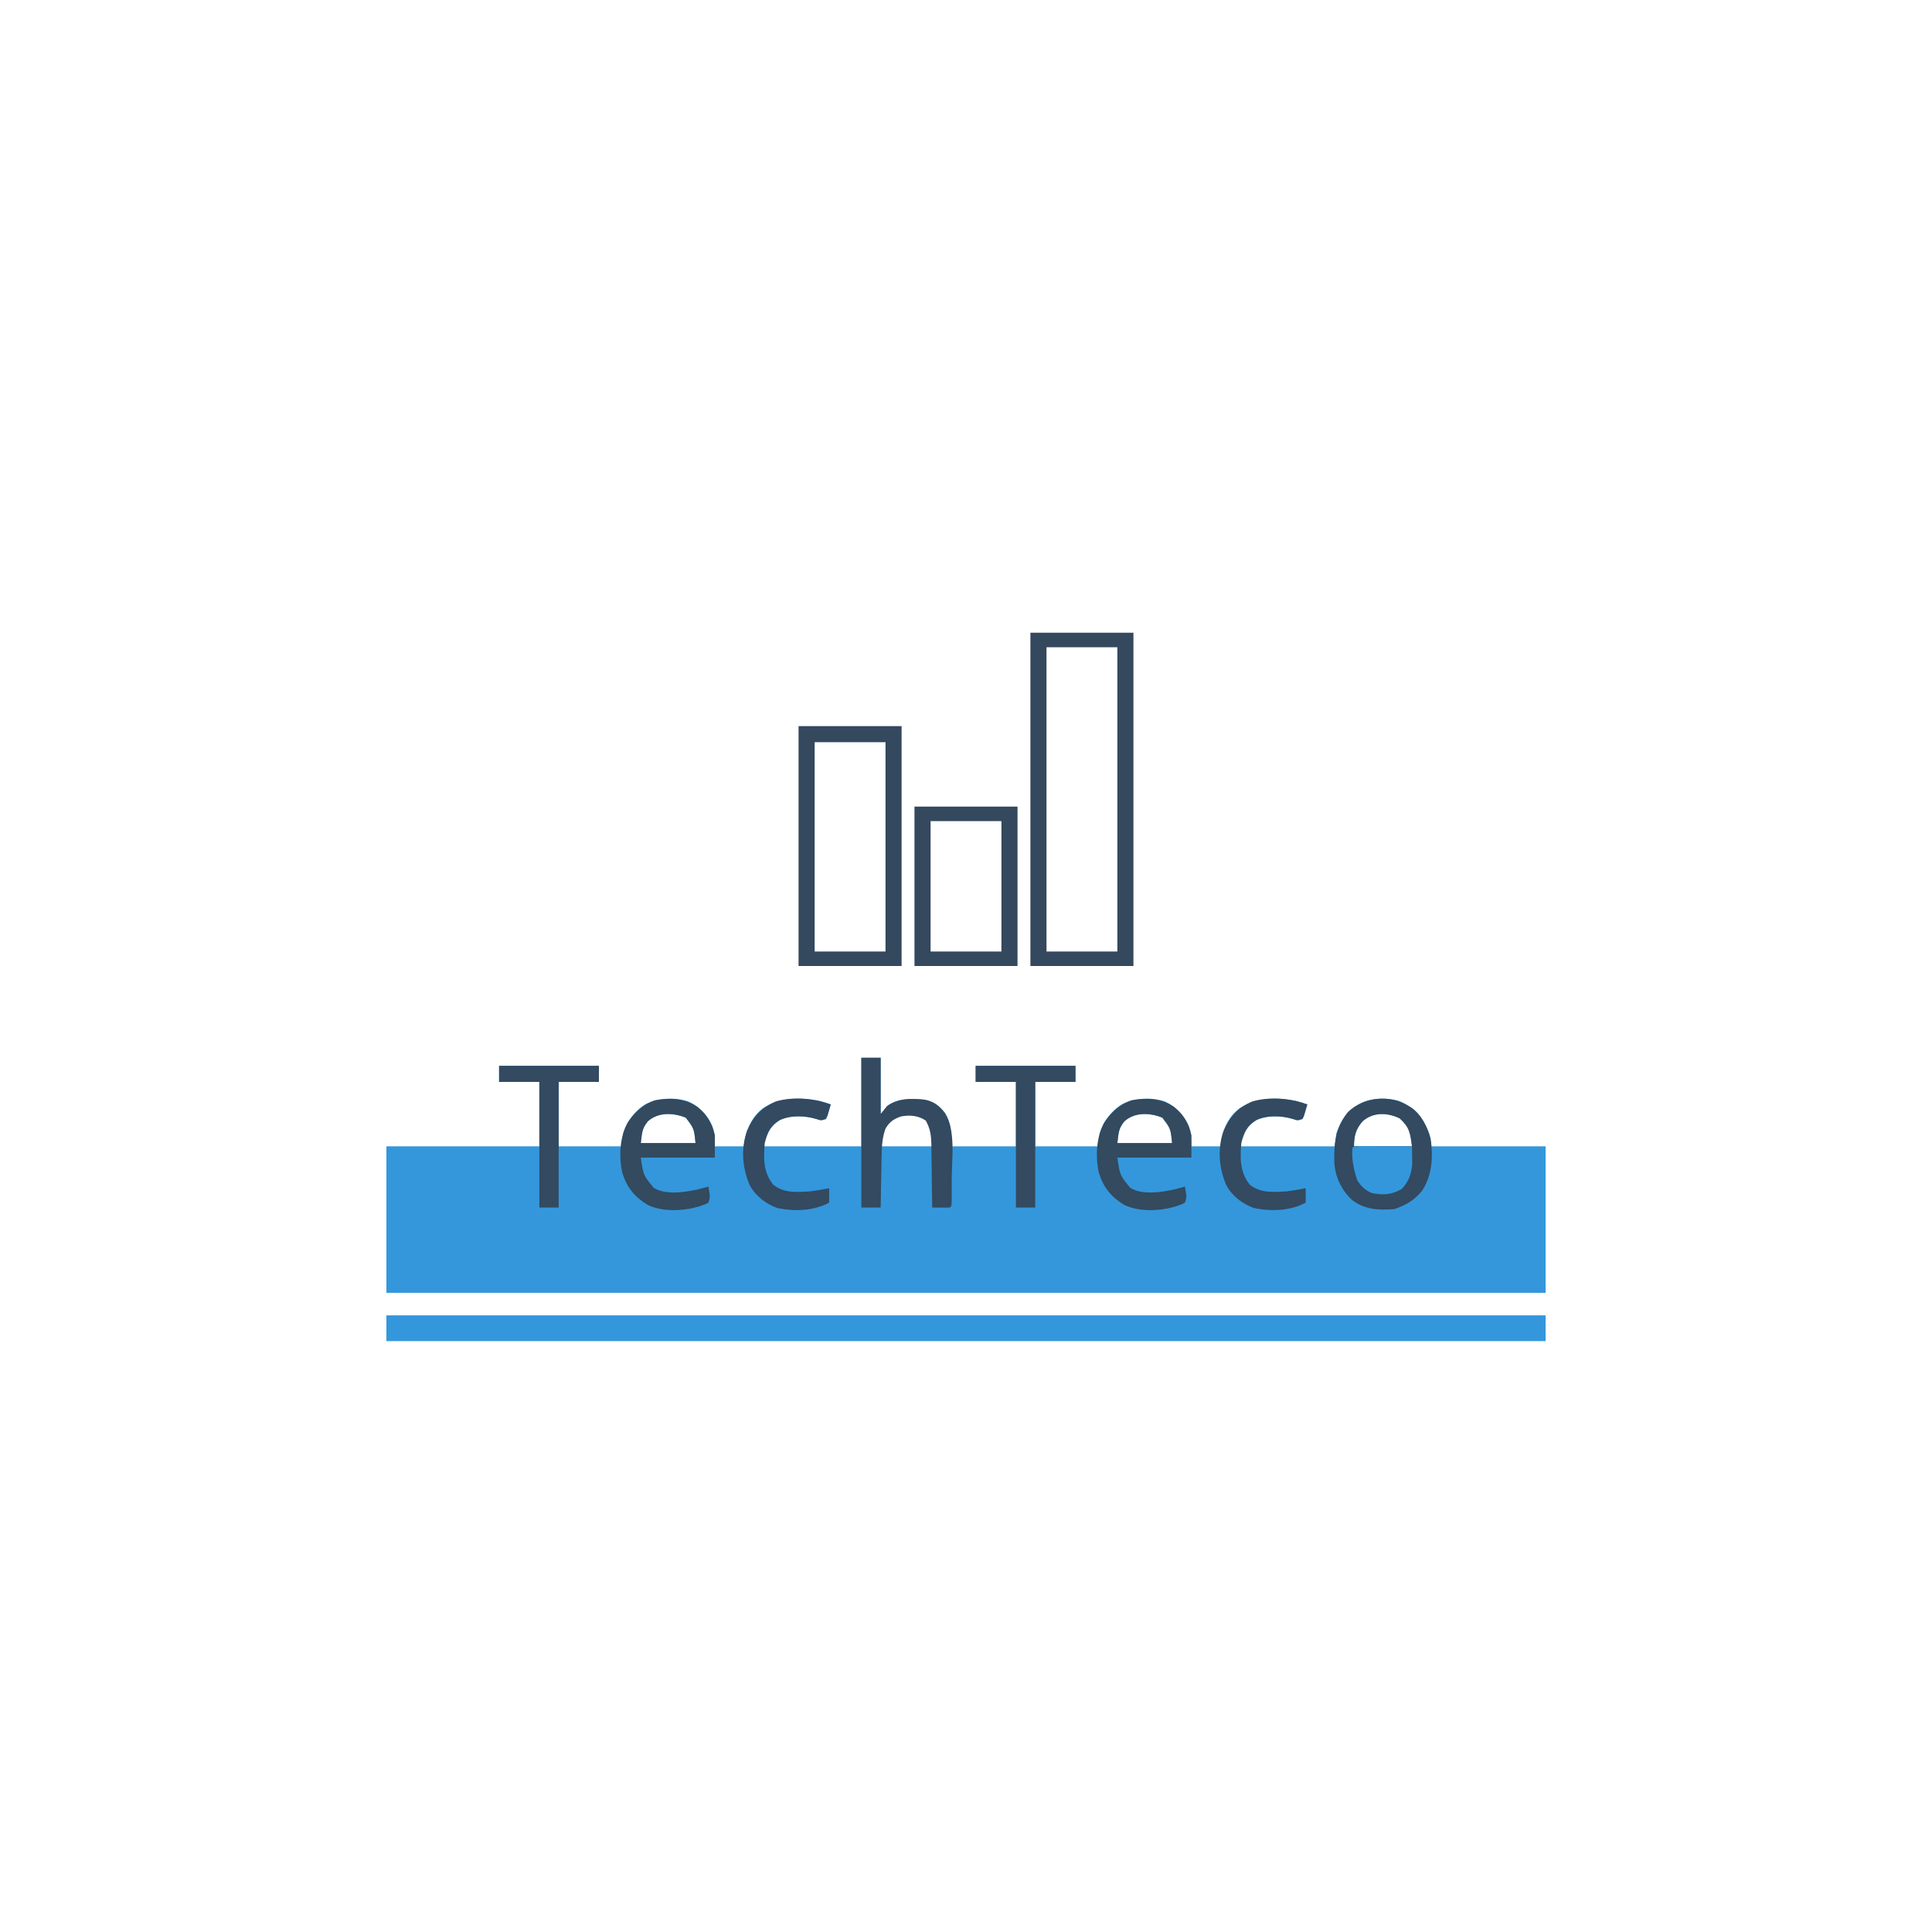
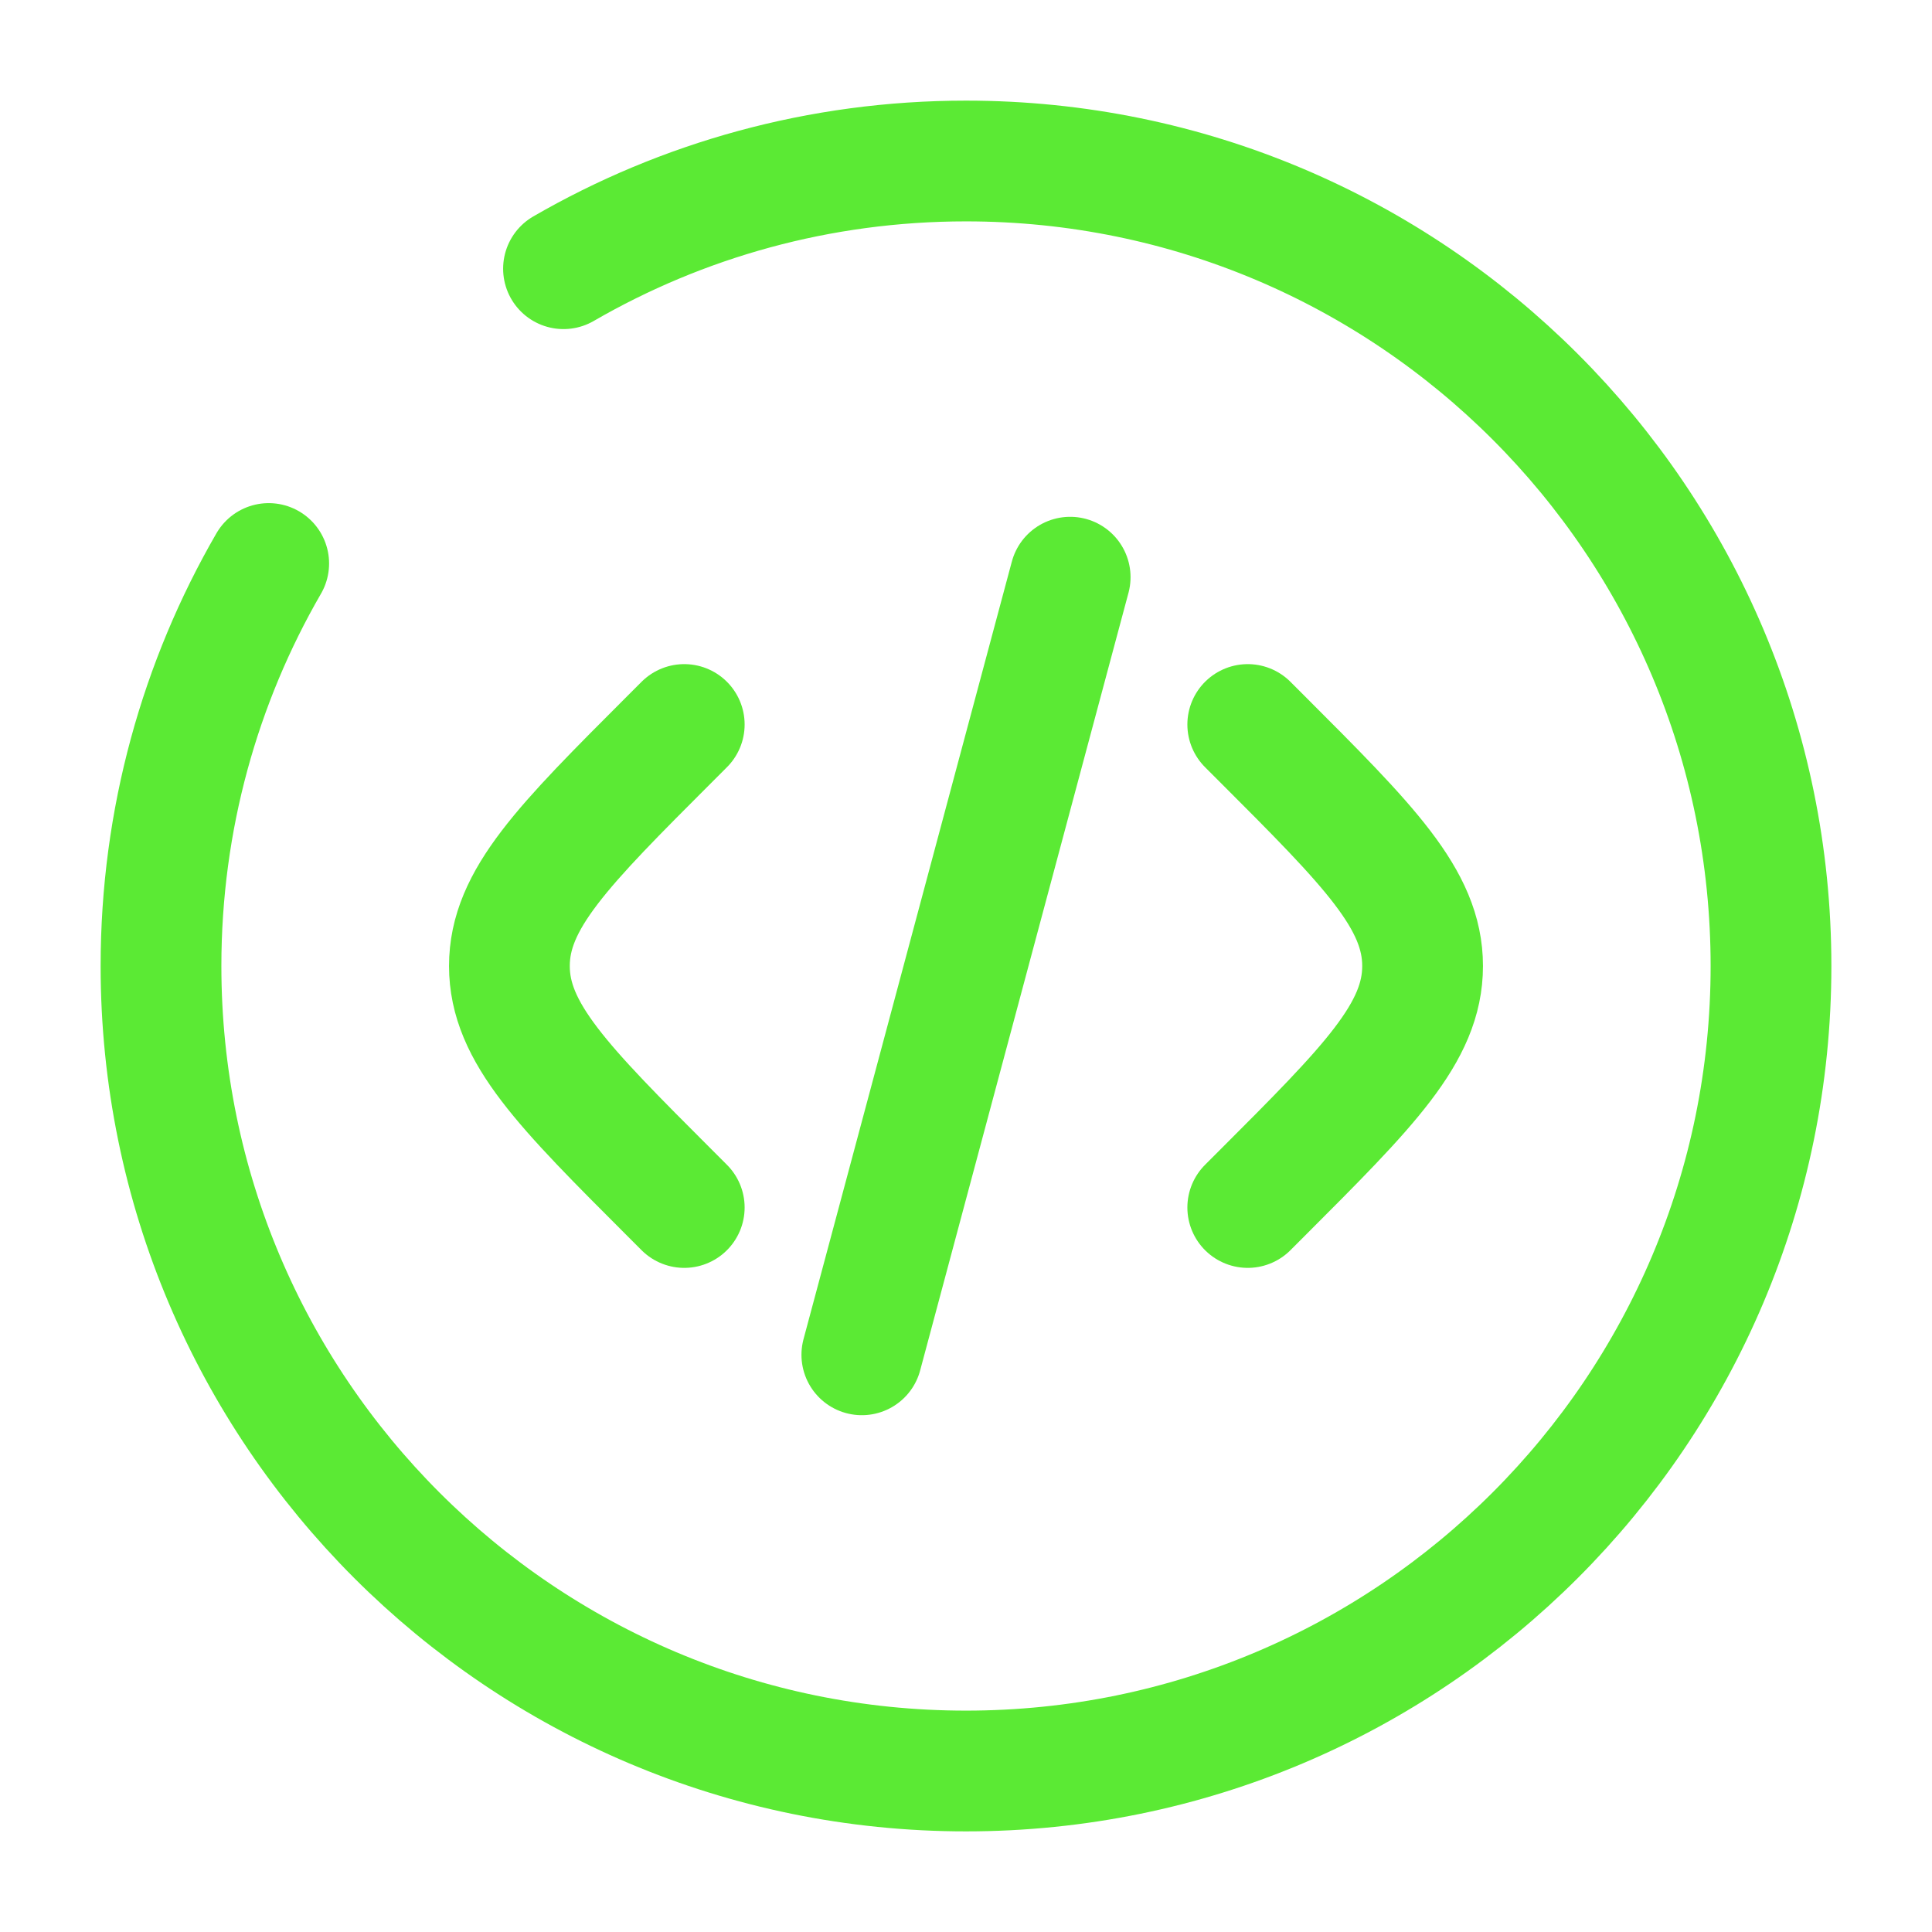
- <svg xmlns="http://www.w3.org/2000/svg" version="1.1" width="1200" height="1200">
-   <path d="M0 0 C3.96 0 7.92 0 12 0 C12 11.55 12 23.1 12 35 C13.98 32.525 13.98 32.525 16 30 C22.812 25.026 30.923 25.237 39 26 C44.843 27.037 48.226 29.574 51.816 34.254 C55.273 39.354 55.872 44.927 56 51 C55.67 52.32 55.34 53.64 55 55 C68.53 55 82.06 55 96 55 C96 41.8 96 28.6 96 15 C87.75 15 79.5 15 71 15 C71 11.7 71 8.4 71 5 C91.46 5 111.92 5 133 5 C133 8.3 133 11.6 133 15 C124.75 15 116.5 15 108 15 C108 28.2 108 41.4 108 55 C120.87 55 133.74 55 147 55 C147.33 52.36 147.66 49.72 148 47 C150.685 39.266 155.137 32.937 162.18 28.684 C170.164 24.927 179.933 24.404 188.375 27.062 C195.244 30.217 200.205 35.272 203.309 42.105 C205.024 46.806 205 49.604 205 55 C210.94 55 216.88 55 223 55 C223.227 53.536 223.454 52.071 223.688 50.562 C225.268 42.804 228.58 36.167 234.957 31.285 C245.354 24.745 257.776 24.439 269.602 26.684 C272.116 27.363 274.558 28.097 277 29 C276.577 30.484 276.136 31.962 275.688 33.438 C275.444 34.261 275.2 35.085 274.949 35.934 C274.479 36.956 274.479 36.956 274 38 C271 39 271 39 268.188 38.062 C261.116 35.881 252.165 35.541 245.375 38.688 C238.598 42.849 237.595 47.216 235 55 C254.47 55 273.94 55 294 55 C294.33 52.36 294.66 49.72 295 47 C297.818 39.025 301.499 33.08 309 29 C309.593 28.664 310.186 28.327 310.797 27.98 C317.684 24.758 326.405 24.804 333.656 26.691 C335.935 27.624 337.923 28.679 340 30 C340.624 30.389 341.248 30.779 341.891 31.18 C347.577 35.358 350.559 41.504 353 48 C353.33 50.31 353.66 52.62 354 55 C377.43 55 400.86 55 425 55 C425 85.03 425 115.06 425 146 C187.4 146 -50.2 146 -295 146 C-295 115.97 -295 85.94 -295 55 C-263.65 55 -232.3 55 -200 55 C-200 41.8 -200 28.6 -200 15 C-208.25 15 -216.5 15 -225 15 C-225 11.7 -225 8.4 -225 5 C-204.54 5 -184.08 5 -163 5 C-163 8.3 -163 11.6 -163 15 C-171.25 15 -179.5 15 -188 15 C-188 28.2 -188 41.4 -188 55 C-175.13 55 -162.26 55 -149 55 C-148.67 52.36 -148.34 49.72 -148 47 C-145.315 39.266 -140.863 32.937 -133.82 28.684 C-125.836 24.927 -116.067 24.404 -107.625 27.062 C-100.756 30.217 -95.795 35.272 -92.691 42.105 C-90.976 46.806 -91 49.604 -91 55 C-85.06 55 -79.12 55 -73 55 C-72.773 53.536 -72.546 52.071 -72.312 50.562 C-70.732 42.804 -67.42 36.167 -61.043 31.285 C-50.646 24.745 -38.224 24.439 -26.398 26.684 C-23.884 27.363 -21.442 28.097 -19 29 C-19.423 30.484 -19.864 31.962 -20.312 33.438 C-20.556 34.261 -20.8 35.085 -21.051 35.934 C-21.521 36.956 -21.521 36.956 -22 38 C-25 39 -25 39 -27.812 38.062 C-34.884 35.881 -43.835 35.541 -50.625 38.688 C-57.402 42.849 -58.405 47.216 -61 55 C-40.87 55 -20.74 55 0 55 C0 36.85 0 18.7 0 0 Z M-132.637 39.48 C-136.346 44.126 -136.173 46.388 -137 53 C-125.78 53 -114.56 53 -103 53 C-103.886 43.976 -103.886 43.976 -109.062 37.188 C-116.718 34.093 -126.163 33.625 -132.637 39.48 Z M16.125 40.75 C13.038 45.471 12 49.386 12 55 C22.56 55 33.12 55 44 55 C44.168 46.272 44.168 46.272 41 39 C33.567 32.272 22.897 34.272 16.125 40.75 Z M163.363 39.48 C159.654 44.126 159.827 46.388 159 53 C170.22 53 181.44 53 193 53 C192.114 43.976 192.114 43.976 186.938 37.188 C179.282 34.093 169.837 33.625 163.363 39.48 Z M311.465 39.328 C307.066 44.201 306 48.576 306 55 C317.88 55 329.76 55 342 55 C340.975 46.802 340.474 43.144 334.375 37.625 C326.838 33.996 318.075 33.609 311.465 39.328 Z " fill="#3497DB" transform="translate(535,657)" />
-   <path d="M0 0 C237.6 0 475.2 0 720 0 C720 5.28 720 10.56 720 16 C482.4 16 244.8 16 0 16 C0 10.72 0 5.44 0 0 Z " fill="#3497DB" transform="translate(240,817)" />
-   <path d="M0 0 C21.12 0 42.24 0 64 0 C64 68.31 64 136.62 64 207 C42.88 207 21.76 207 0 207 C0 138.69 0 70.38 0 0 Z M10 9 C10 71.37 10 133.74 10 198 C24.52 198 39.04 198 54 198 C54 135.63 54 73.26 54 9 C39.48 9 24.96 9 10 9 Z " fill="#34485E" transform="translate(640,393)" />
-   <path d="M0 0 C21.12 0 42.24 0 64 0 C64 49.17 64 98.34 64 149 C42.88 149 21.76 149 0 149 C0 99.83 0 50.66 0 0 Z M10 10 C10 52.9 10 95.8 10 140 C24.52 140 39.04 140 54 140 C54 97.1 54 54.2 54 10 C39.48 10 24.96 10 10 10 Z " fill="#34485E" transform="translate(496,451)" />
-   <path d="M0 0 C21.12 0 42.24 0 64 0 C64 32.67 64 65.34 64 99 C42.88 99 21.76 99 0 99 C0 66.33 0 33.66 0 0 Z M10 9 C10 35.73 10 62.46 10 90 C24.52 90 39.04 90 54 90 C54 63.27 54 36.54 54 9 C39.48 9 24.96 9 10 9 Z " fill="#34485E" transform="translate(568,501)" />
-   <path d="M0 0 C0.624 0.389 1.248 0.779 1.891 1.18 C8.069 5.719 11.731 13.149 13.645 20.465 C15.199 31.551 14.546 43.12 8.234 52.672 C3.318 58.595 -1.718 61.573 -9 64 C-18.624 64.763 -27.043 64.404 -34.992 58.527 C-41.703 52.436 -45.694 44.057 -46.238 35.059 C-46.523 23.214 -45.495 13.286 -37.777 3.723 C-27.924 -5.828 -11.502 -7.315 0 0 Z M-28.535 9.328 C-32.934 14.201 -34 18.576 -34 25 C-22.12 25 -10.24 25 2 25 C0.975 16.802 0.474 13.144 -5.625 7.625 C-13.162 3.996 -21.925 3.609 -28.535 9.328 Z " fill="#334A60" transform="translate(875,687)" />
-   <path d="M0 0 C3.96 0 7.92 0 12 0 C12 11.55 12 23.1 12 35 C13.32 33.35 14.64 31.7 16 30 C22.812 25.026 30.923 25.237 39 26 C44.818 27.033 48.073 29.558 51.773 34.086 C58.895 45.199 56.099 63.185 56.125 76 C56.128 76.779 56.13 77.559 56.133 78.361 C56.139 80.595 56.137 82.829 56.133 85.062 C56.132 86.373 56.131 87.684 56.129 89.035 C56 92 56 92 55 93 C53.147 93.072 51.292 93.084 49.438 93.062 C48.426 93.053 47.414 93.044 46.371 93.035 C45.589 93.024 44.806 93.012 44 93 C43.994 92.427 43.988 91.853 43.982 91.263 C43.918 85.276 43.834 79.29 43.738 73.304 C43.704 71.072 43.676 68.84 43.654 66.609 C43.62 63.394 43.568 60.179 43.512 56.965 C43.505 55.973 43.499 54.981 43.492 53.959 C43.372 48.241 42.827 44.02 40 39 C35.384 35.922 30.165 35.402 24.707 36.434 C20.174 37.939 17.486 39.793 15 44 C12.999 49.682 12.664 54.877 12.586 60.871 C12.567 61.793 12.547 62.716 12.527 63.666 C12.468 66.59 12.421 69.514 12.375 72.438 C12.337 74.429 12.298 76.421 12.258 78.412 C12.162 83.275 12.078 88.137 12 93 C8.04 93 4.08 93 0 93 C0 62.31 0 31.62 0 0 Z " fill="#334A60" transform="translate(535,657)" />
-   <path d="M0 0 C6.087 4.883 9.008 10.022 10.883 17.523 C10.883 22.143 10.883 26.763 10.883 31.523 C-4.297 31.523 -19.477 31.523 -35.117 31.523 C-33.48 42.562 -33.48 42.562 -27.055 50.336 C-19.379 55.041 -7.006 52.978 1.383 51.023 C3.221 50.542 5.057 50.049 6.883 49.523 C8.008 56.148 8.008 56.148 6.883 59.523 C5.211 60.438 5.211 60.438 3.133 61.148 C2.457 61.388 1.782 61.628 1.086 61.875 C-8.753 64.771 -21.575 65.429 -30.977 60.84 C-38.989 55.913 -44.045 49.786 -46.659 40.624 C-48.821 30.708 -48.158 18.386 -43.117 9.523 C-38.963 3.423 -33.397 -1.694 -26.301 -4.09 C-17.073 -5.724 -7.779 -5.425 0 0 Z M-30.754 9.004 C-34.464 13.649 -34.291 15.911 -35.117 22.523 C-23.897 22.523 -12.677 22.523 -1.117 22.523 C-2.003 13.499 -2.003 13.499 -7.18 6.711 C-14.835 3.616 -24.28 3.148 -30.754 9.004 Z " fill="#334A5F" transform="translate(729.1172,687.4766)" />
-   <path d="M0 0 C6.087 4.883 9.008 10.022 10.883 17.523 C10.883 22.143 10.883 26.763 10.883 31.523 C-4.297 31.523 -19.477 31.523 -35.117 31.523 C-33.48 42.562 -33.48 42.562 -27.055 50.336 C-19.379 55.041 -7.006 52.978 1.383 51.023 C3.221 50.542 5.057 50.049 6.883 49.523 C8.008 56.148 8.008 56.148 6.883 59.523 C5.211 60.438 5.211 60.438 3.133 61.148 C2.457 61.388 1.782 61.628 1.086 61.875 C-8.753 64.771 -21.575 65.429 -30.977 60.84 C-38.989 55.913 -44.045 49.786 -46.659 40.624 C-48.821 30.708 -48.158 18.386 -43.117 9.523 C-38.963 3.423 -33.397 -1.694 -26.301 -4.09 C-17.073 -5.724 -7.779 -5.425 0 0 Z M-30.754 9.004 C-34.464 13.649 -34.291 15.911 -35.117 22.523 C-23.897 22.523 -12.677 22.523 -1.117 22.523 C-2.003 13.499 -2.003 13.499 -7.18 6.711 C-14.835 3.616 -24.28 3.148 -30.754 9.004 Z " fill="#334A5F" transform="translate(433.1172,687.4766)" />
-   <path d="M0 0 C20.46 0 40.92 0 62 0 C62 3.3 62 6.6 62 10 C53.75 10 45.5 10 37 10 C37 35.74 37 61.48 37 88 C33.04 88 29.08 88 25 88 C25 62.26 25 36.52 25 10 C16.75 10 8.5 10 0 10 C0 6.7 0 3.4 0 0 Z " fill="#334A60" transform="translate(606,662)" />
-   <path d="M0 0 C20.46 0 40.92 0 62 0 C62 3.3 62 6.6 62 10 C53.75 10 45.5 10 37 10 C37 35.74 37 61.48 37 88 C33.04 88 29.08 88 25 88 C25 62.26 25 36.52 25 10 C16.75 10 8.5 10 0 10 C0 6.7 0 3.4 0 0 Z " fill="#334A60" transform="translate(310,662)" />
-   <path d="M0 0 C-0.423 1.484 -0.864 2.962 -1.312 4.438 C-1.556 5.261 -1.8 6.085 -2.051 6.934 C-2.364 7.616 -2.677 8.297 -3 9 C-6 10 -6 10 -8.812 9.062 C-15.884 6.881 -24.835 6.541 -31.625 9.688 C-37.46 13.253 -39.422 17.472 -41 24 C-41.787 33.644 -41.944 42.097 -35.688 49.875 C-28.985 55.175 -21.131 54.446 -13 54 C-8.964 53.489 -4.985 52.817 -1 52 C-1 54.97 -1 57.94 -1 61 C-10.601 66.136 -22.496 66.559 -33.121 64.352 C-40.393 61.697 -46.694 56.951 -50.375 50.062 C-54.971 39.386 -55.889 27.314 -51.969 16.242 C-48.242 7.618 -42.891 1.82 -34.125 -1.875 C-23.346 -5.019 -10.385 -3.843 0 0 Z " fill="#334A61" transform="translate(812,686)" />
-   <path d="M0 0 C-0.423 1.484 -0.864 2.962 -1.312 4.438 C-1.556 5.261 -1.8 6.085 -2.051 6.934 C-2.364 7.616 -2.677 8.297 -3 9 C-6 10 -6 10 -8.812 9.062 C-15.884 6.881 -24.835 6.541 -31.625 9.688 C-37.46 13.253 -39.422 17.472 -41 24 C-41.787 33.644 -41.944 42.097 -35.688 49.875 C-28.985 55.175 -21.131 54.446 -13 54 C-8.964 53.489 -4.985 52.817 -1 52 C-1 54.97 -1 57.94 -1 61 C-10.601 66.136 -22.496 66.559 -33.121 64.352 C-40.393 61.697 -46.694 56.951 -50.375 50.062 C-54.971 39.386 -55.889 27.314 -51.969 16.242 C-48.242 7.618 -42.891 1.82 -34.125 -1.875 C-23.346 -5.019 -10.385 -3.843 0 0 Z " fill="#334A61" transform="translate(516,686)" />
-   <path d="M0 0 C1.518 0 3.036 0.006 4.554 0.016 C5.352 0.017 6.15 0.019 6.972 0.02 C9.529 0.026 12.087 0.038 14.644 0.051 C16.374 0.056 18.104 0.061 19.834 0.065 C24.083 0.076 28.332 0.093 32.582 0.114 C32.628 2.329 32.66 4.546 32.687 6.762 C32.707 7.996 32.726 9.23 32.747 10.502 C32.456 16.87 30.603 21.986 26.207 26.614 C19.813 30.267 14.712 30.559 7.582 29.114 C3.403 27.297 0.958 24.994 -1.418 21.114 C-3.653 14.486 -4.946 8.101 -4.418 1.114 C-3.418 0.114 -3.418 0.114 0 0 Z " fill="#3497DB" transform="translate(844.4182,711.8865)" />
+ <svg xmlns="http://www.w3.org/2000/svg" width="800px" height="800px" viewBox="0 0 24 24" fill="none">
+   <path d="M15.5 9L15.672 9.172C17.005 10.505 17.672 11.172 17.672 12C17.672 12.828 17.005 13.495 15.672 14.828L15.5 15" stroke="#5bea34" stroke-width="1.5" stroke-linecap="round" />
+   <path d="M13.294 7.17L12 12L10.706 16.83" stroke="#5bea34" stroke-width="1.5" stroke-linecap="round" />
+   <path d="M8.5 9L8.328 9.172C6.995 10.505 6.328 11.172 6.328 12C6.328 12.828 6.995 13.495 8.328 14.828L8.5 15" stroke="#5bea34" stroke-width="1.5" stroke-linecap="round" />
+   <path d="M7 3.338C8.471 2.487 10.179 2 12 2C17.523 2 22 6.477 22 12C22 17.523 17.523 22 12 22C6.477 22 2 17.523 2 12C2 10.179 2.487 8.471 3.338 7" stroke="#5bea34" stroke-width="1.5" stroke-linecap="round" />
</svg>
